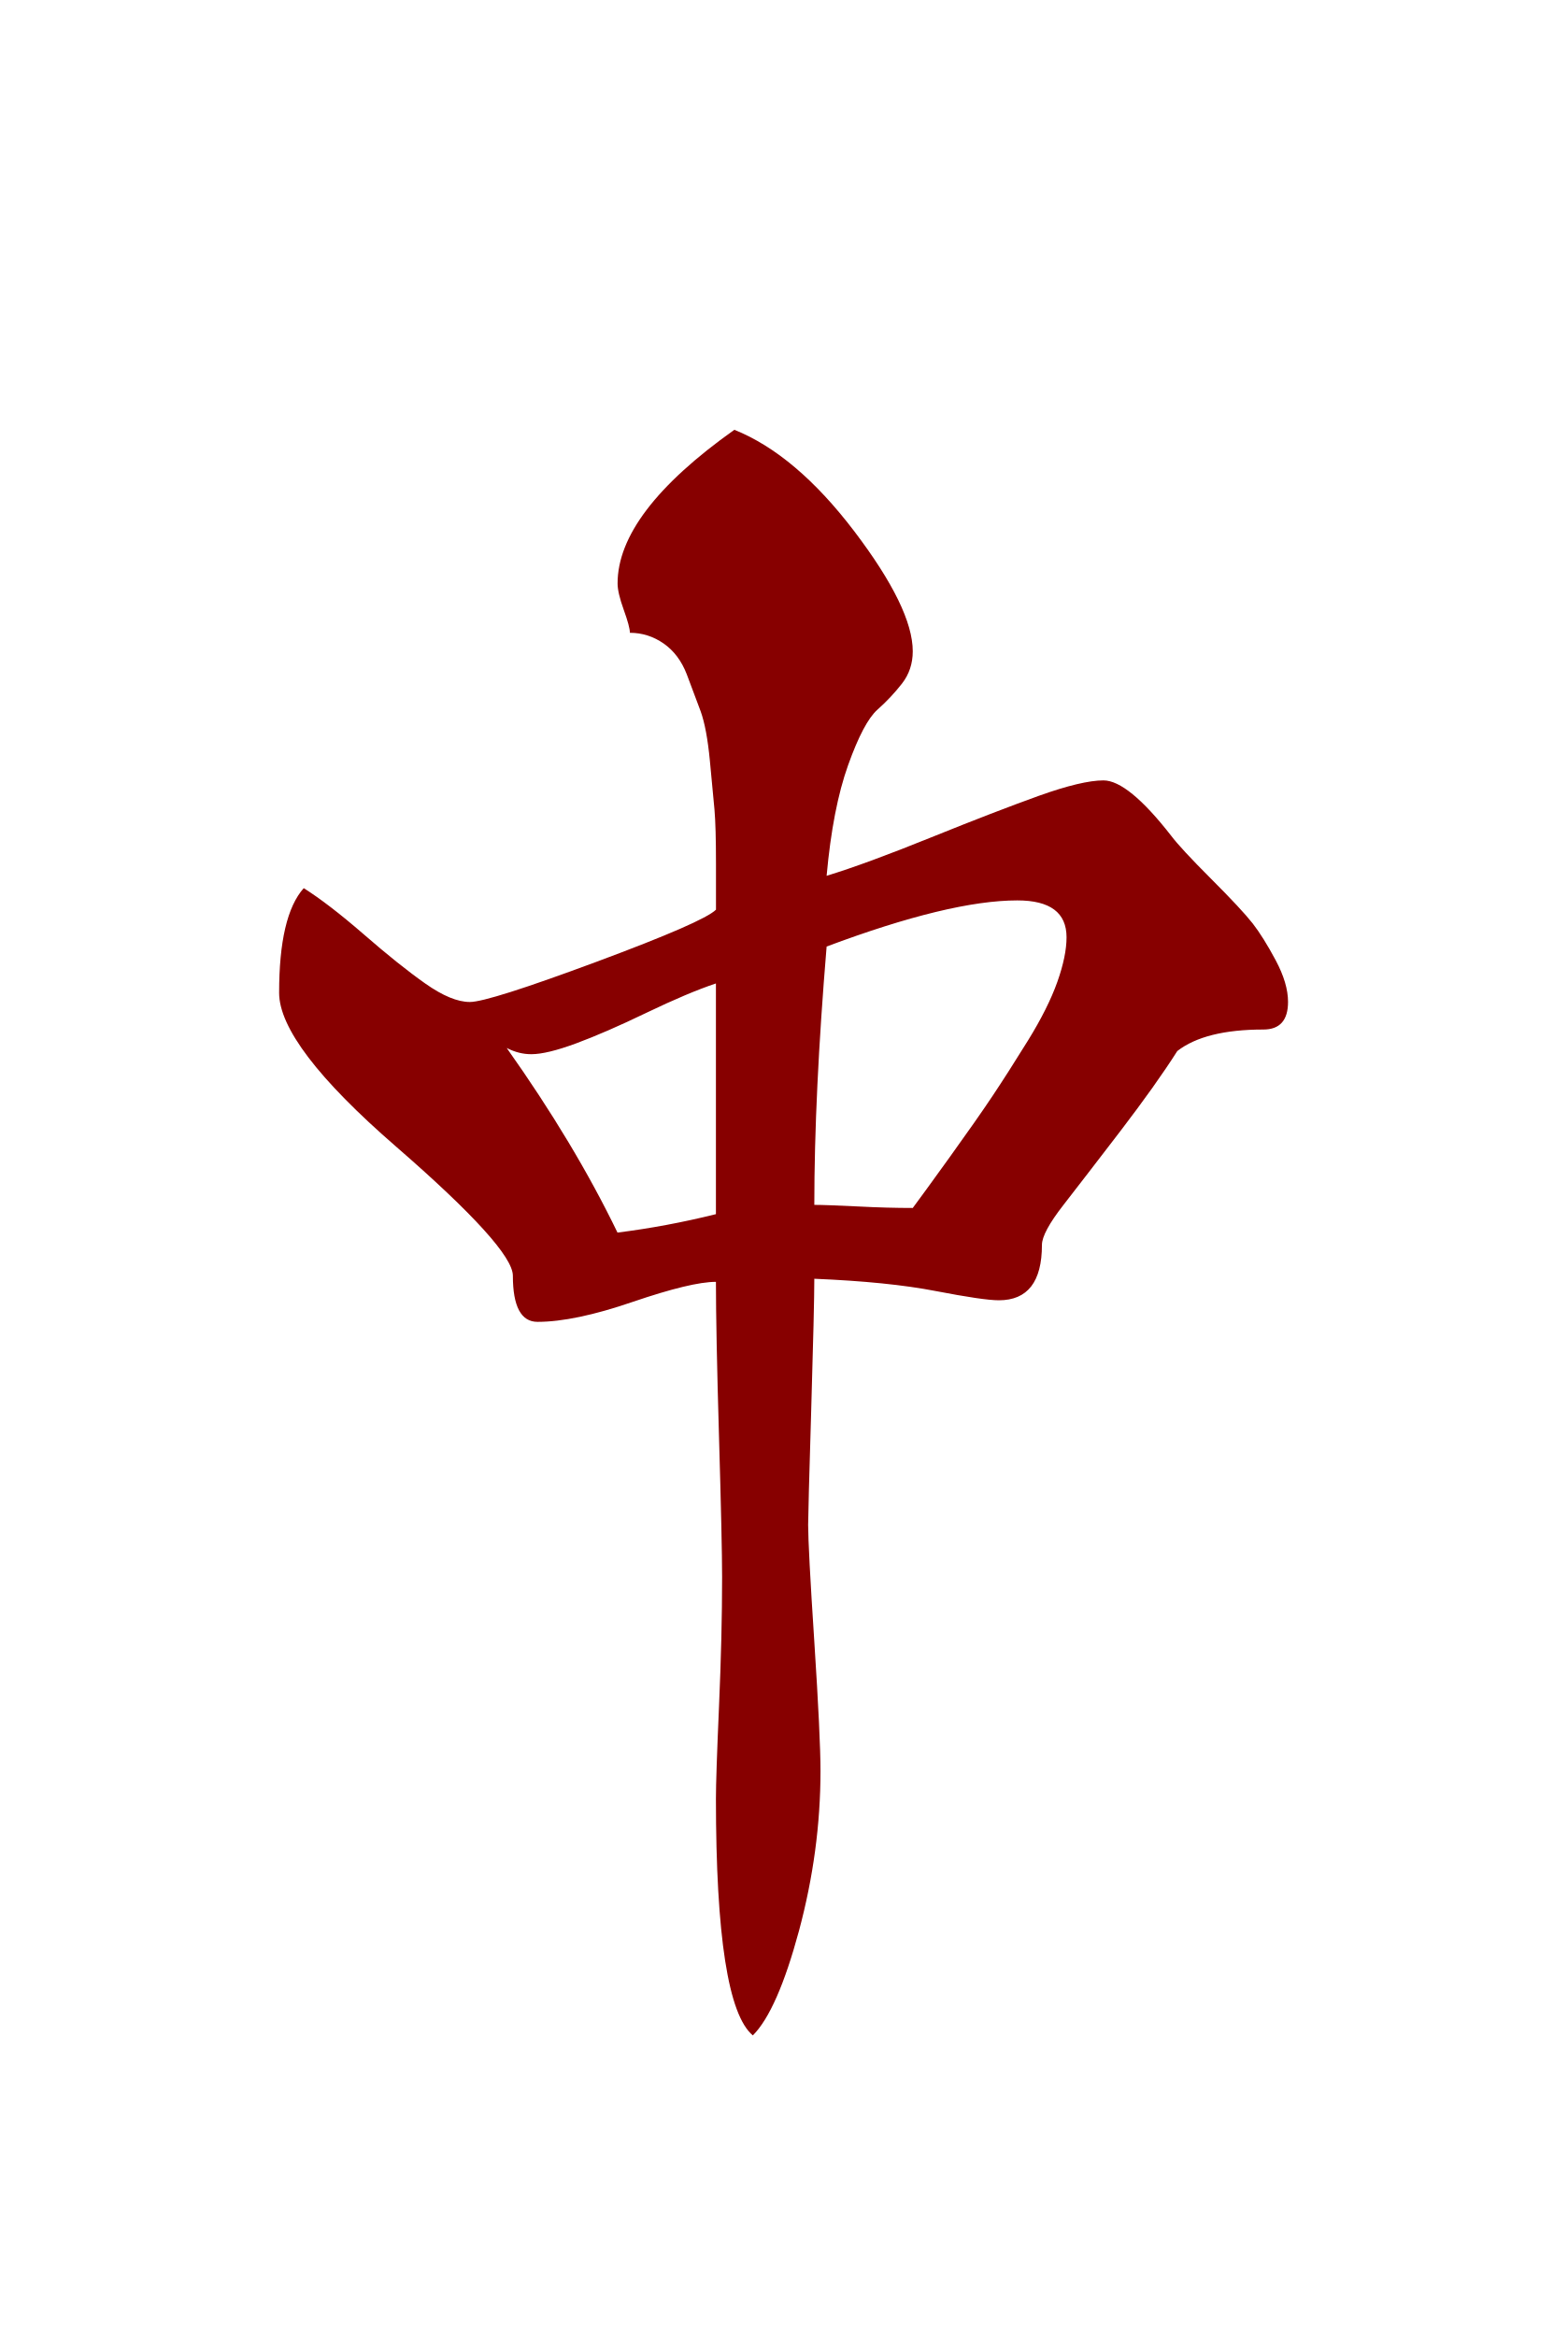
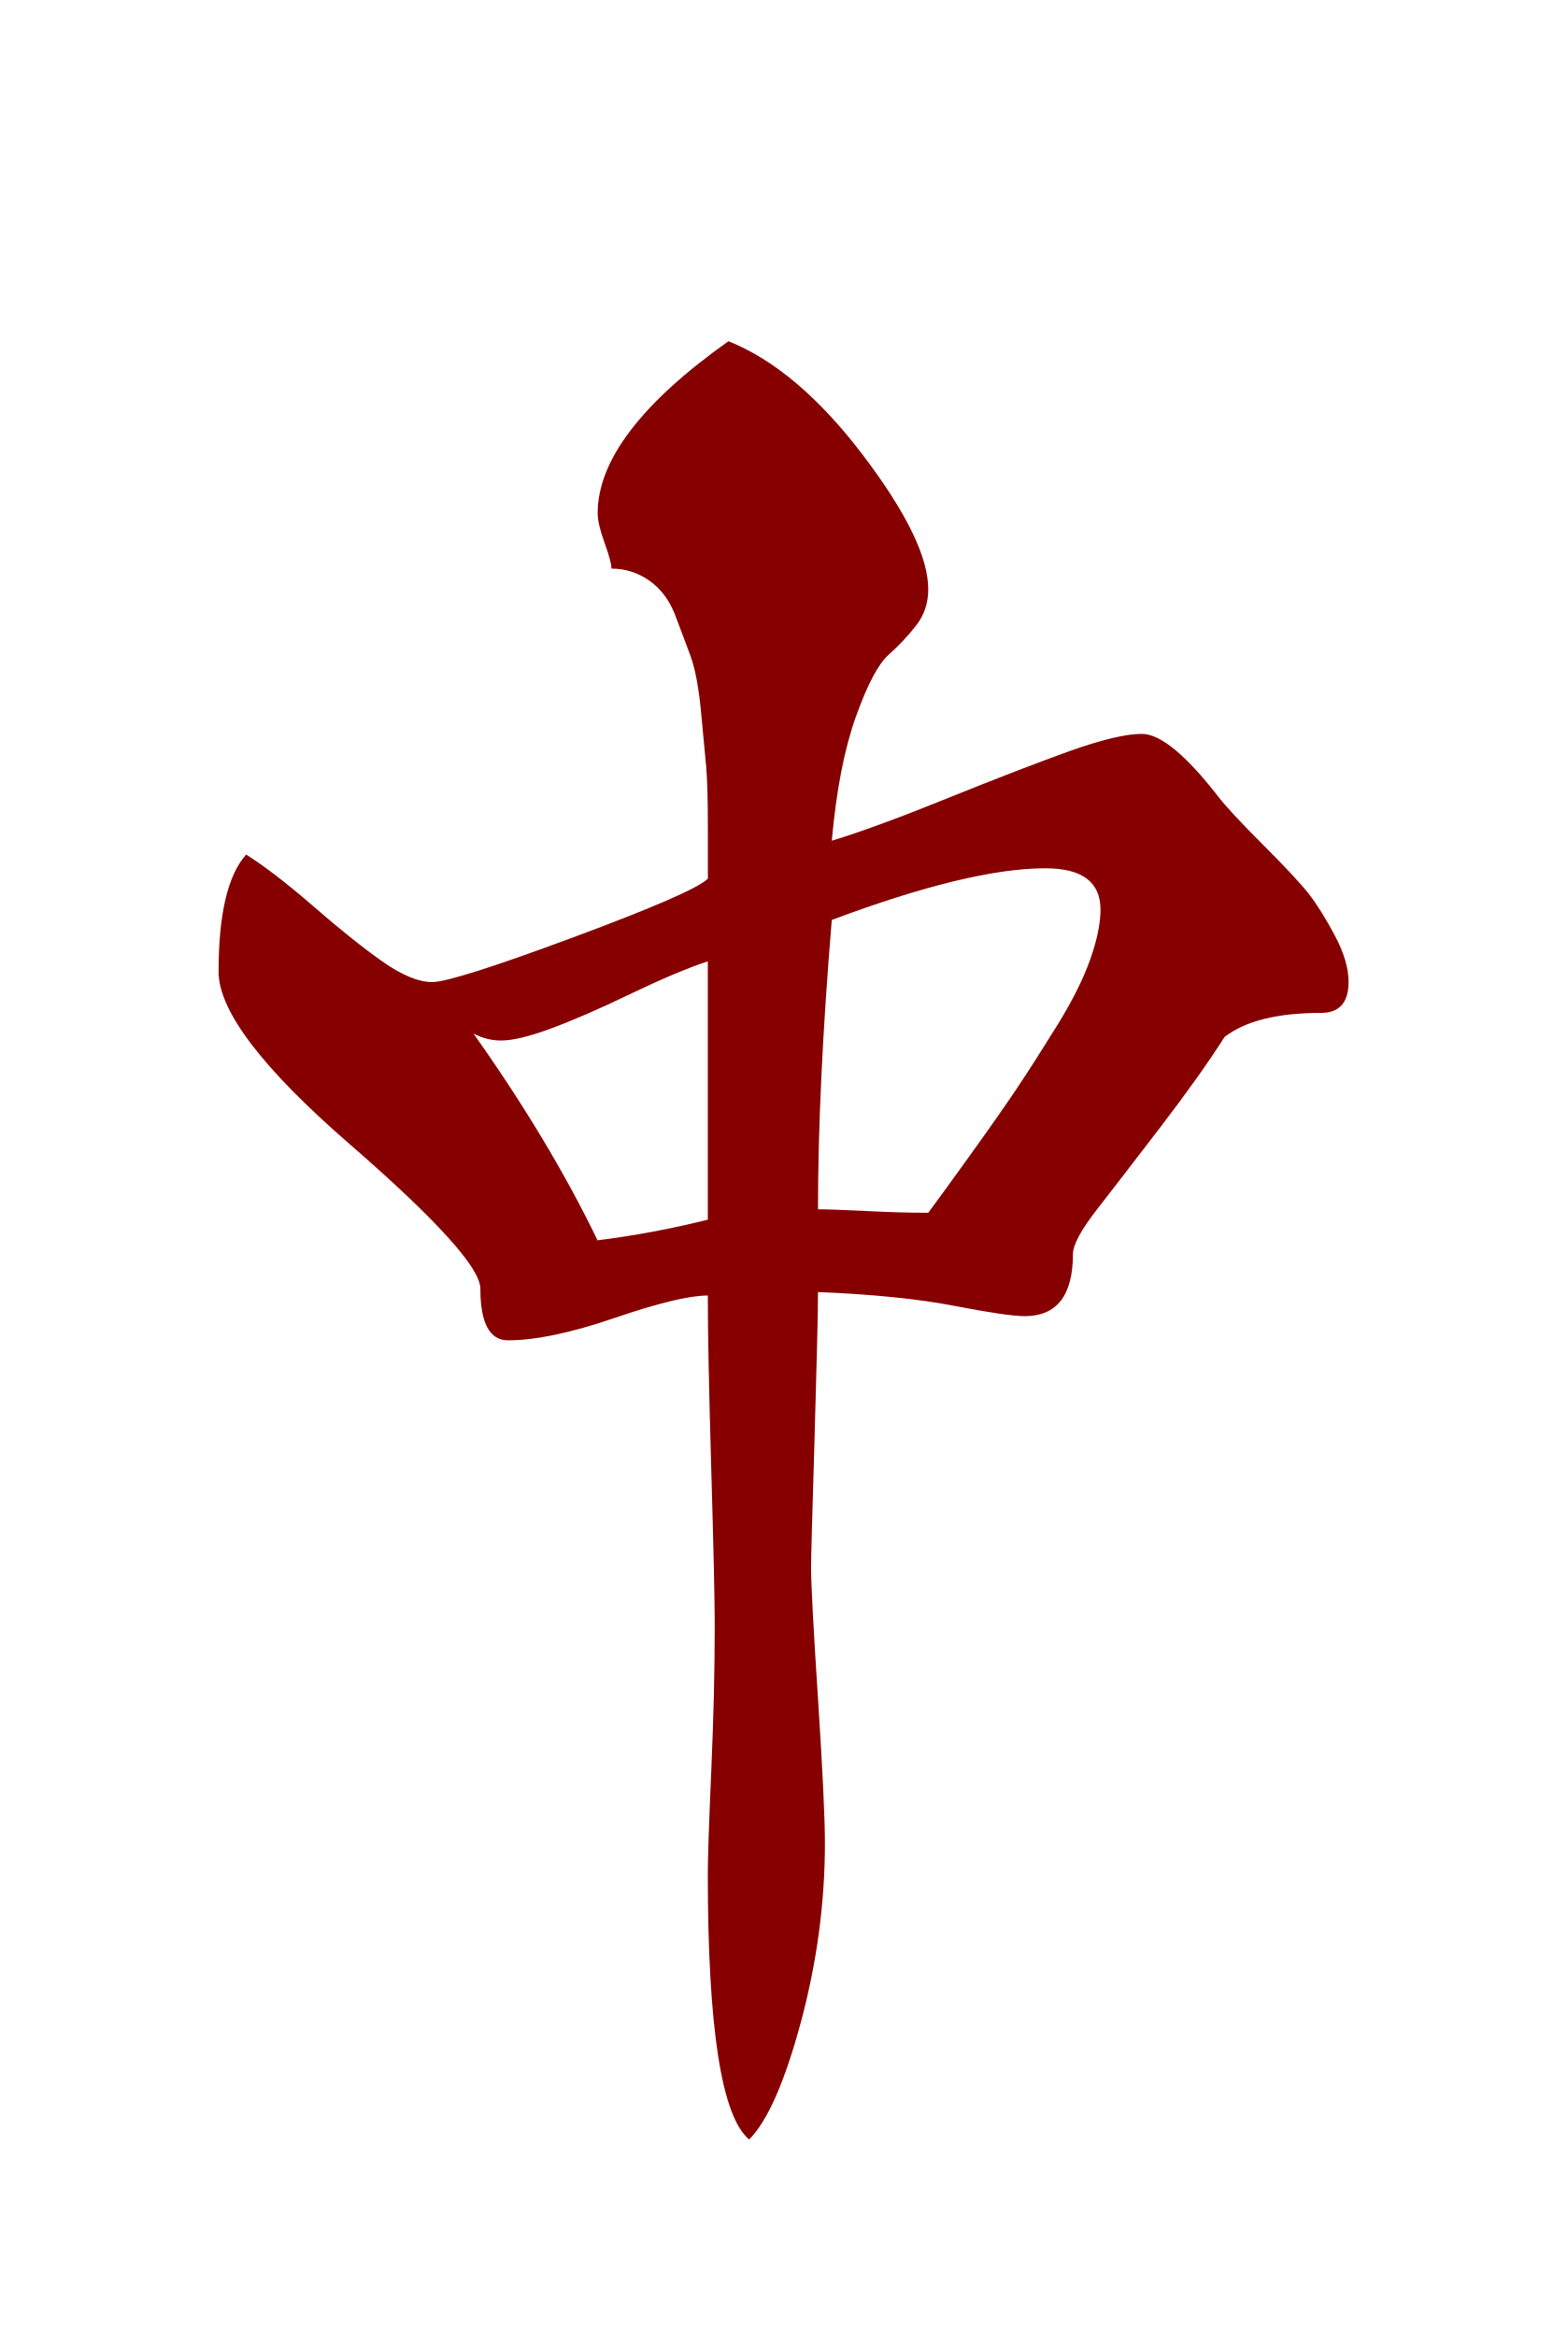
- <svg xmlns="http://www.w3.org/2000/svg" xml:space="preserve" width="122.764" height="183" viewBox="8.5 8.5 122.764 183">
+ <svg xmlns="http://www.w3.org/2000/svg" xml:space="preserve" width="109.611" height="163.393" viewBox="15.077 18.304 109.611 163.393">
  <g transform="translate(-992.0426 -900.6433) scale(4.03315)">
    <path fill="#870000" d="M262.343 233.766c.796.319 1.573.977 2.33 1.972.756.996 1.135 1.773 1.135 2.33 0 .239-.07.448-.209.627-.14.179-.298.349-.478.508-.179.16-.369.518-.568 1.075-.2.558-.339 1.275-.418 2.151.518-.158 1.195-.408 2.032-.747.836-.338 1.533-.606 2.091-.807.557-.199.976-.299 1.254-.299.318 0 .757.359 1.315 1.075.12.16.378.439.776.837.398.398.667.687.807.866.139.179.288.418.448.717.159.299.239.567.239.807 0 .358-.16.537-.479.537-.757 0-1.314.14-1.672.418-.279.439-.648.956-1.105 1.554-.458.598-.827 1.076-1.105 1.434-.28.359-.419.619-.419.777 0 .717-.279 1.076-.836 1.076-.2 0-.608-.06-1.225-.179-.618-.12-1.404-.199-2.36-.239 0 .358-.021 1.205-.06 2.539-.04 1.335-.06 2.082-.06 2.24 0 .279.039 1.036.12 2.271.08 1.235.12 2.071.12 2.509 0 1.036-.14 2.071-.418 3.107-.28 1.036-.578 1.713-.896 2.031-.478-.398-.717-1.932-.717-4.6 0-.278.02-.876.06-1.792.04-.916.06-1.753.06-2.51 0-.438-.02-1.344-.06-2.718-.04-1.374-.06-2.379-.06-3.017-.319 0-.856.13-1.613.388-.757.26-1.375.389-1.852.389-.319 0-.479-.299-.479-.896 0-.358-.757-1.195-2.27-2.509-1.514-1.314-2.27-2.31-2.27-2.987 0-.995.158-1.673.478-2.032.318.2.707.499 1.165.896.458.399.856.717 1.195.956.339.239.627.359.867.359s1.055-.259 2.45-.777c1.394-.518 2.17-.856 2.33-1.016v-.896c0-.477-.01-.826-.029-1.046-.021-.218-.051-.538-.09-.956-.04-.418-.1-.737-.179-.956-.081-.219-.17-.458-.269-.717-.1-.259-.249-.458-.448-.598-.2-.139-.418-.209-.657-.209 0-.079-.041-.229-.12-.448-.079-.219-.119-.389-.119-.508-.002-.916.754-1.912 2.268-2.987zm-4.421 12.008c.875 1.235 1.593 2.43 2.151 3.585.637-.08 1.274-.199 1.912-.358v-4.481c-.358.119-.806.309-1.344.567-.538.26-.996.458-1.374.598-.379.14-.667.209-.866.209-.161.001-.32-.039-.479-.12zm6.213-1.971c-.159 1.912-.239 3.584-.239 5.018.159 0 .438.011.836.03.398.021.756.03 1.076.03.119-.159.358-.487.717-.986.358-.498.637-.896.836-1.195.199-.298.428-.657.687-1.075.258-.418.448-.797.568-1.135.12-.338.179-.627.179-.867 0-.478-.319-.716-.956-.716-.876 0-2.111.299-3.704.896z" />
  </g>
</svg>
